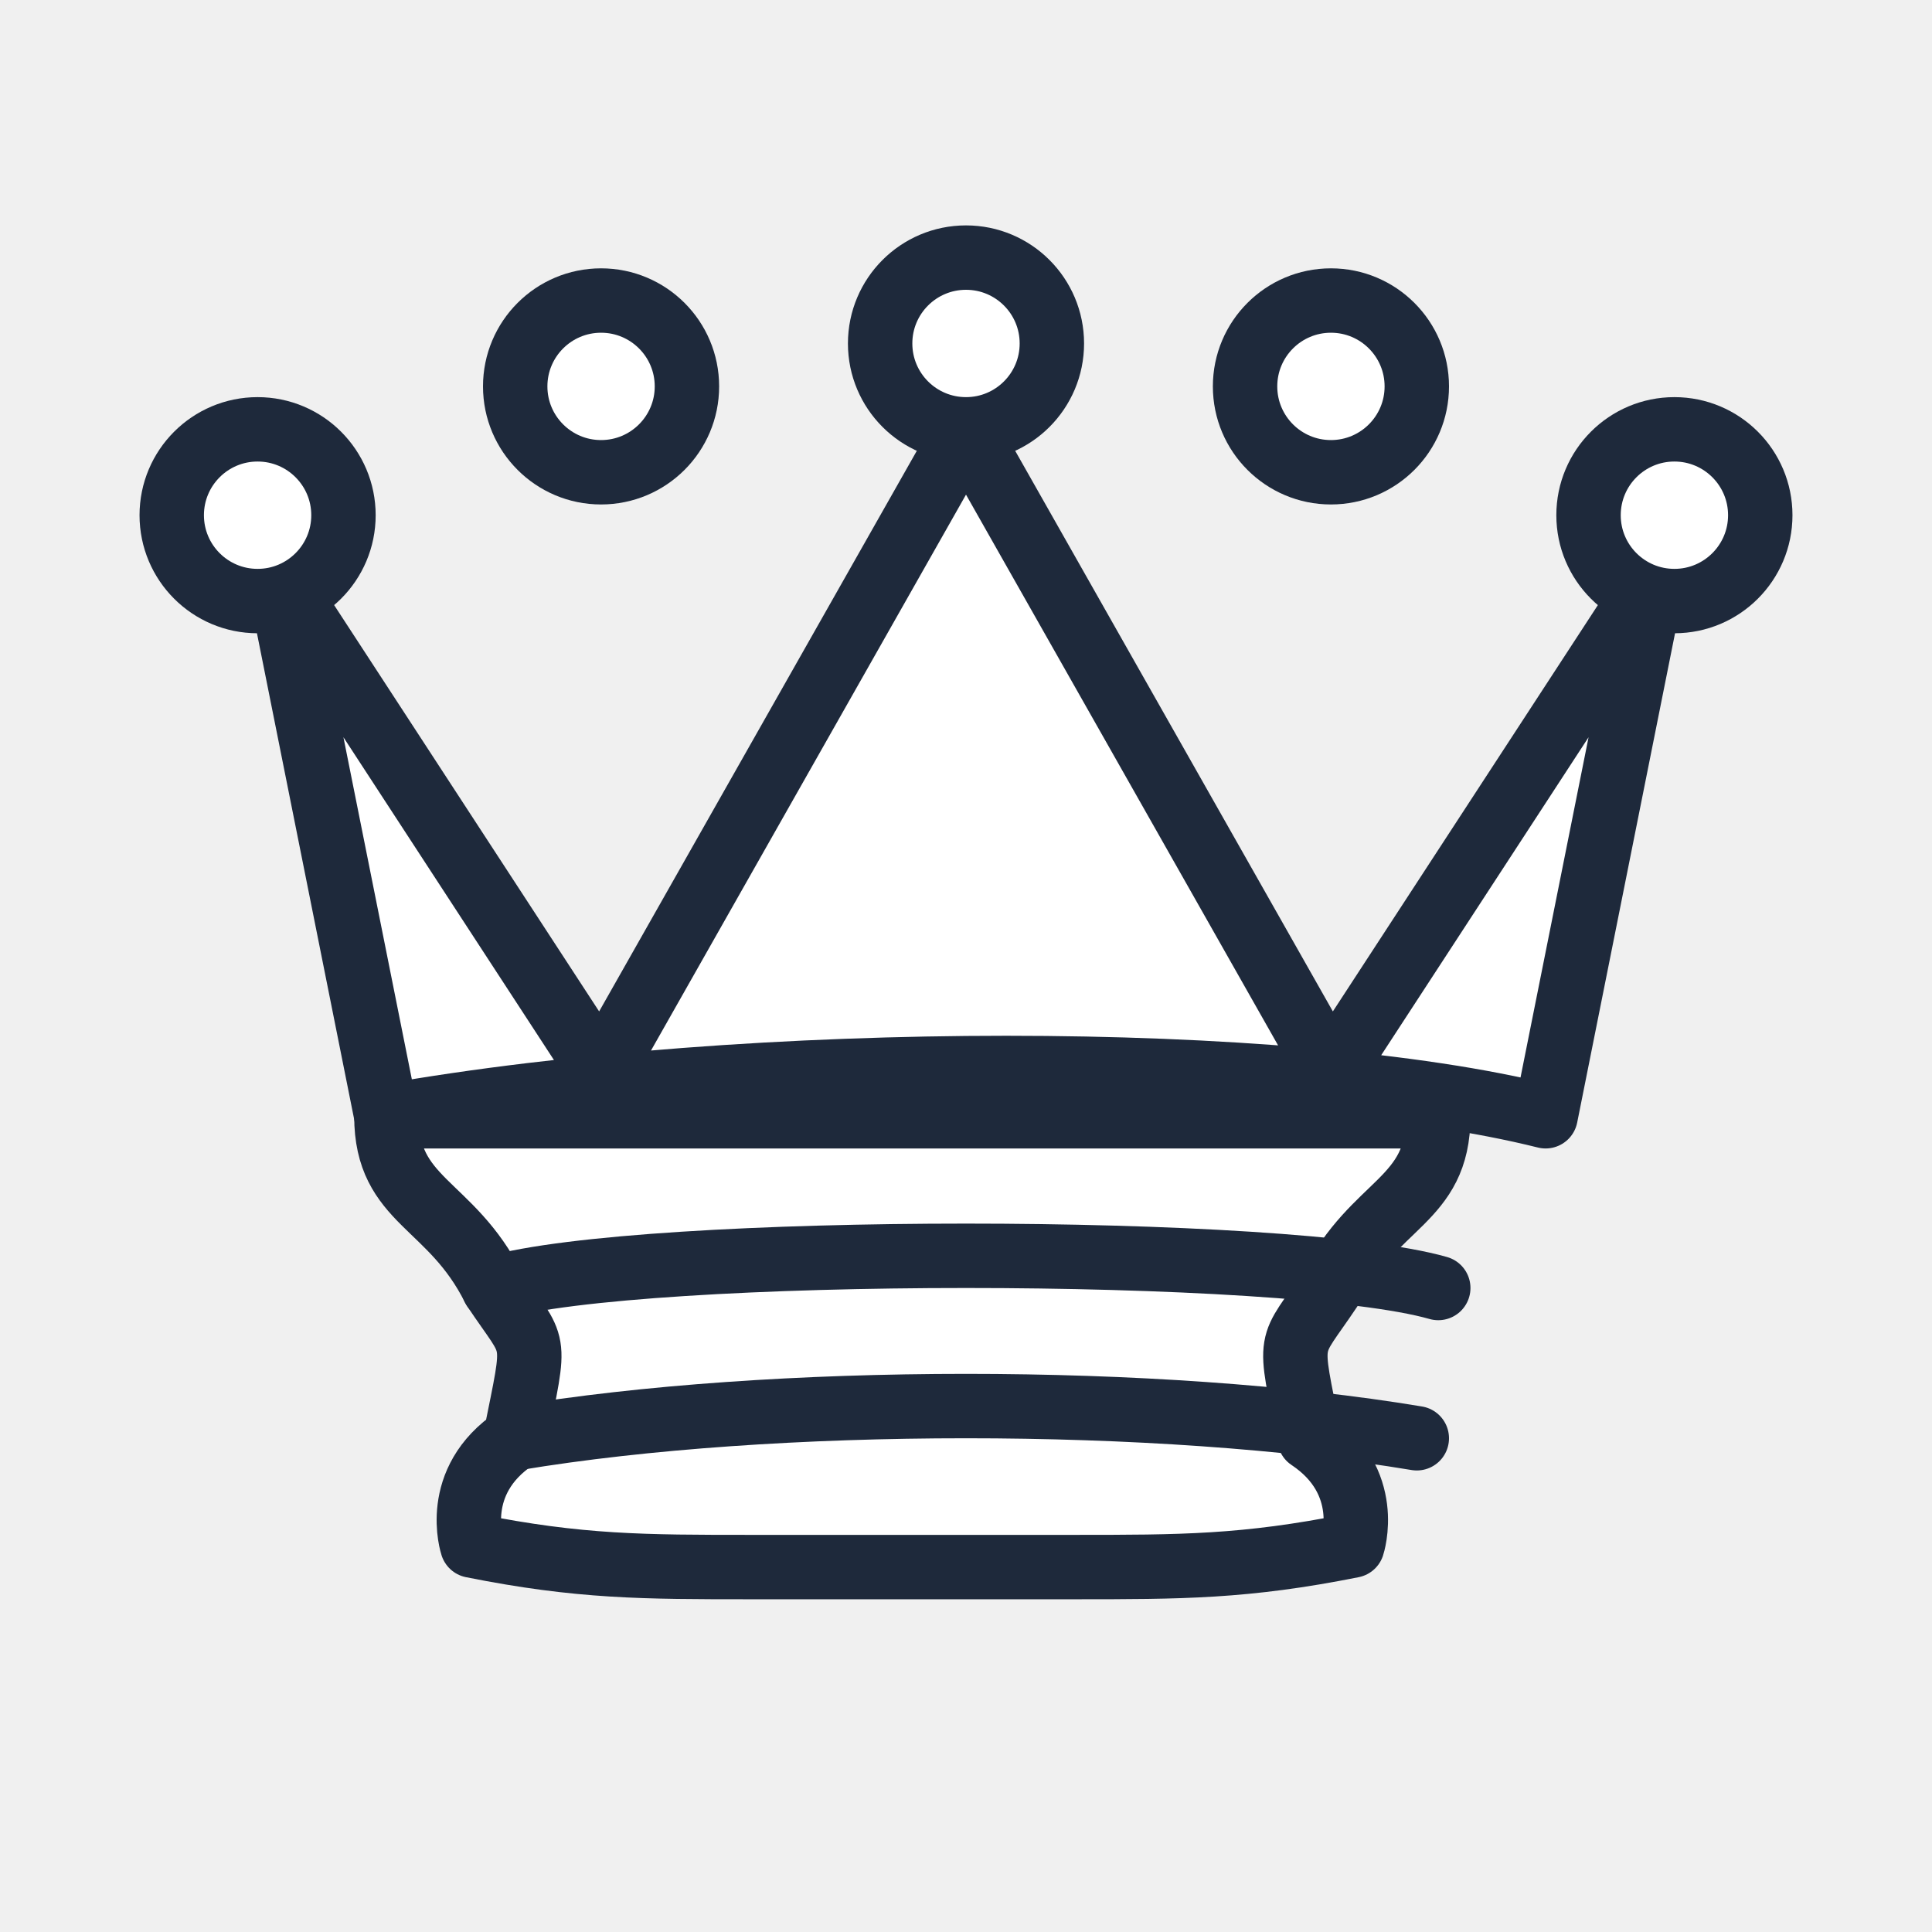
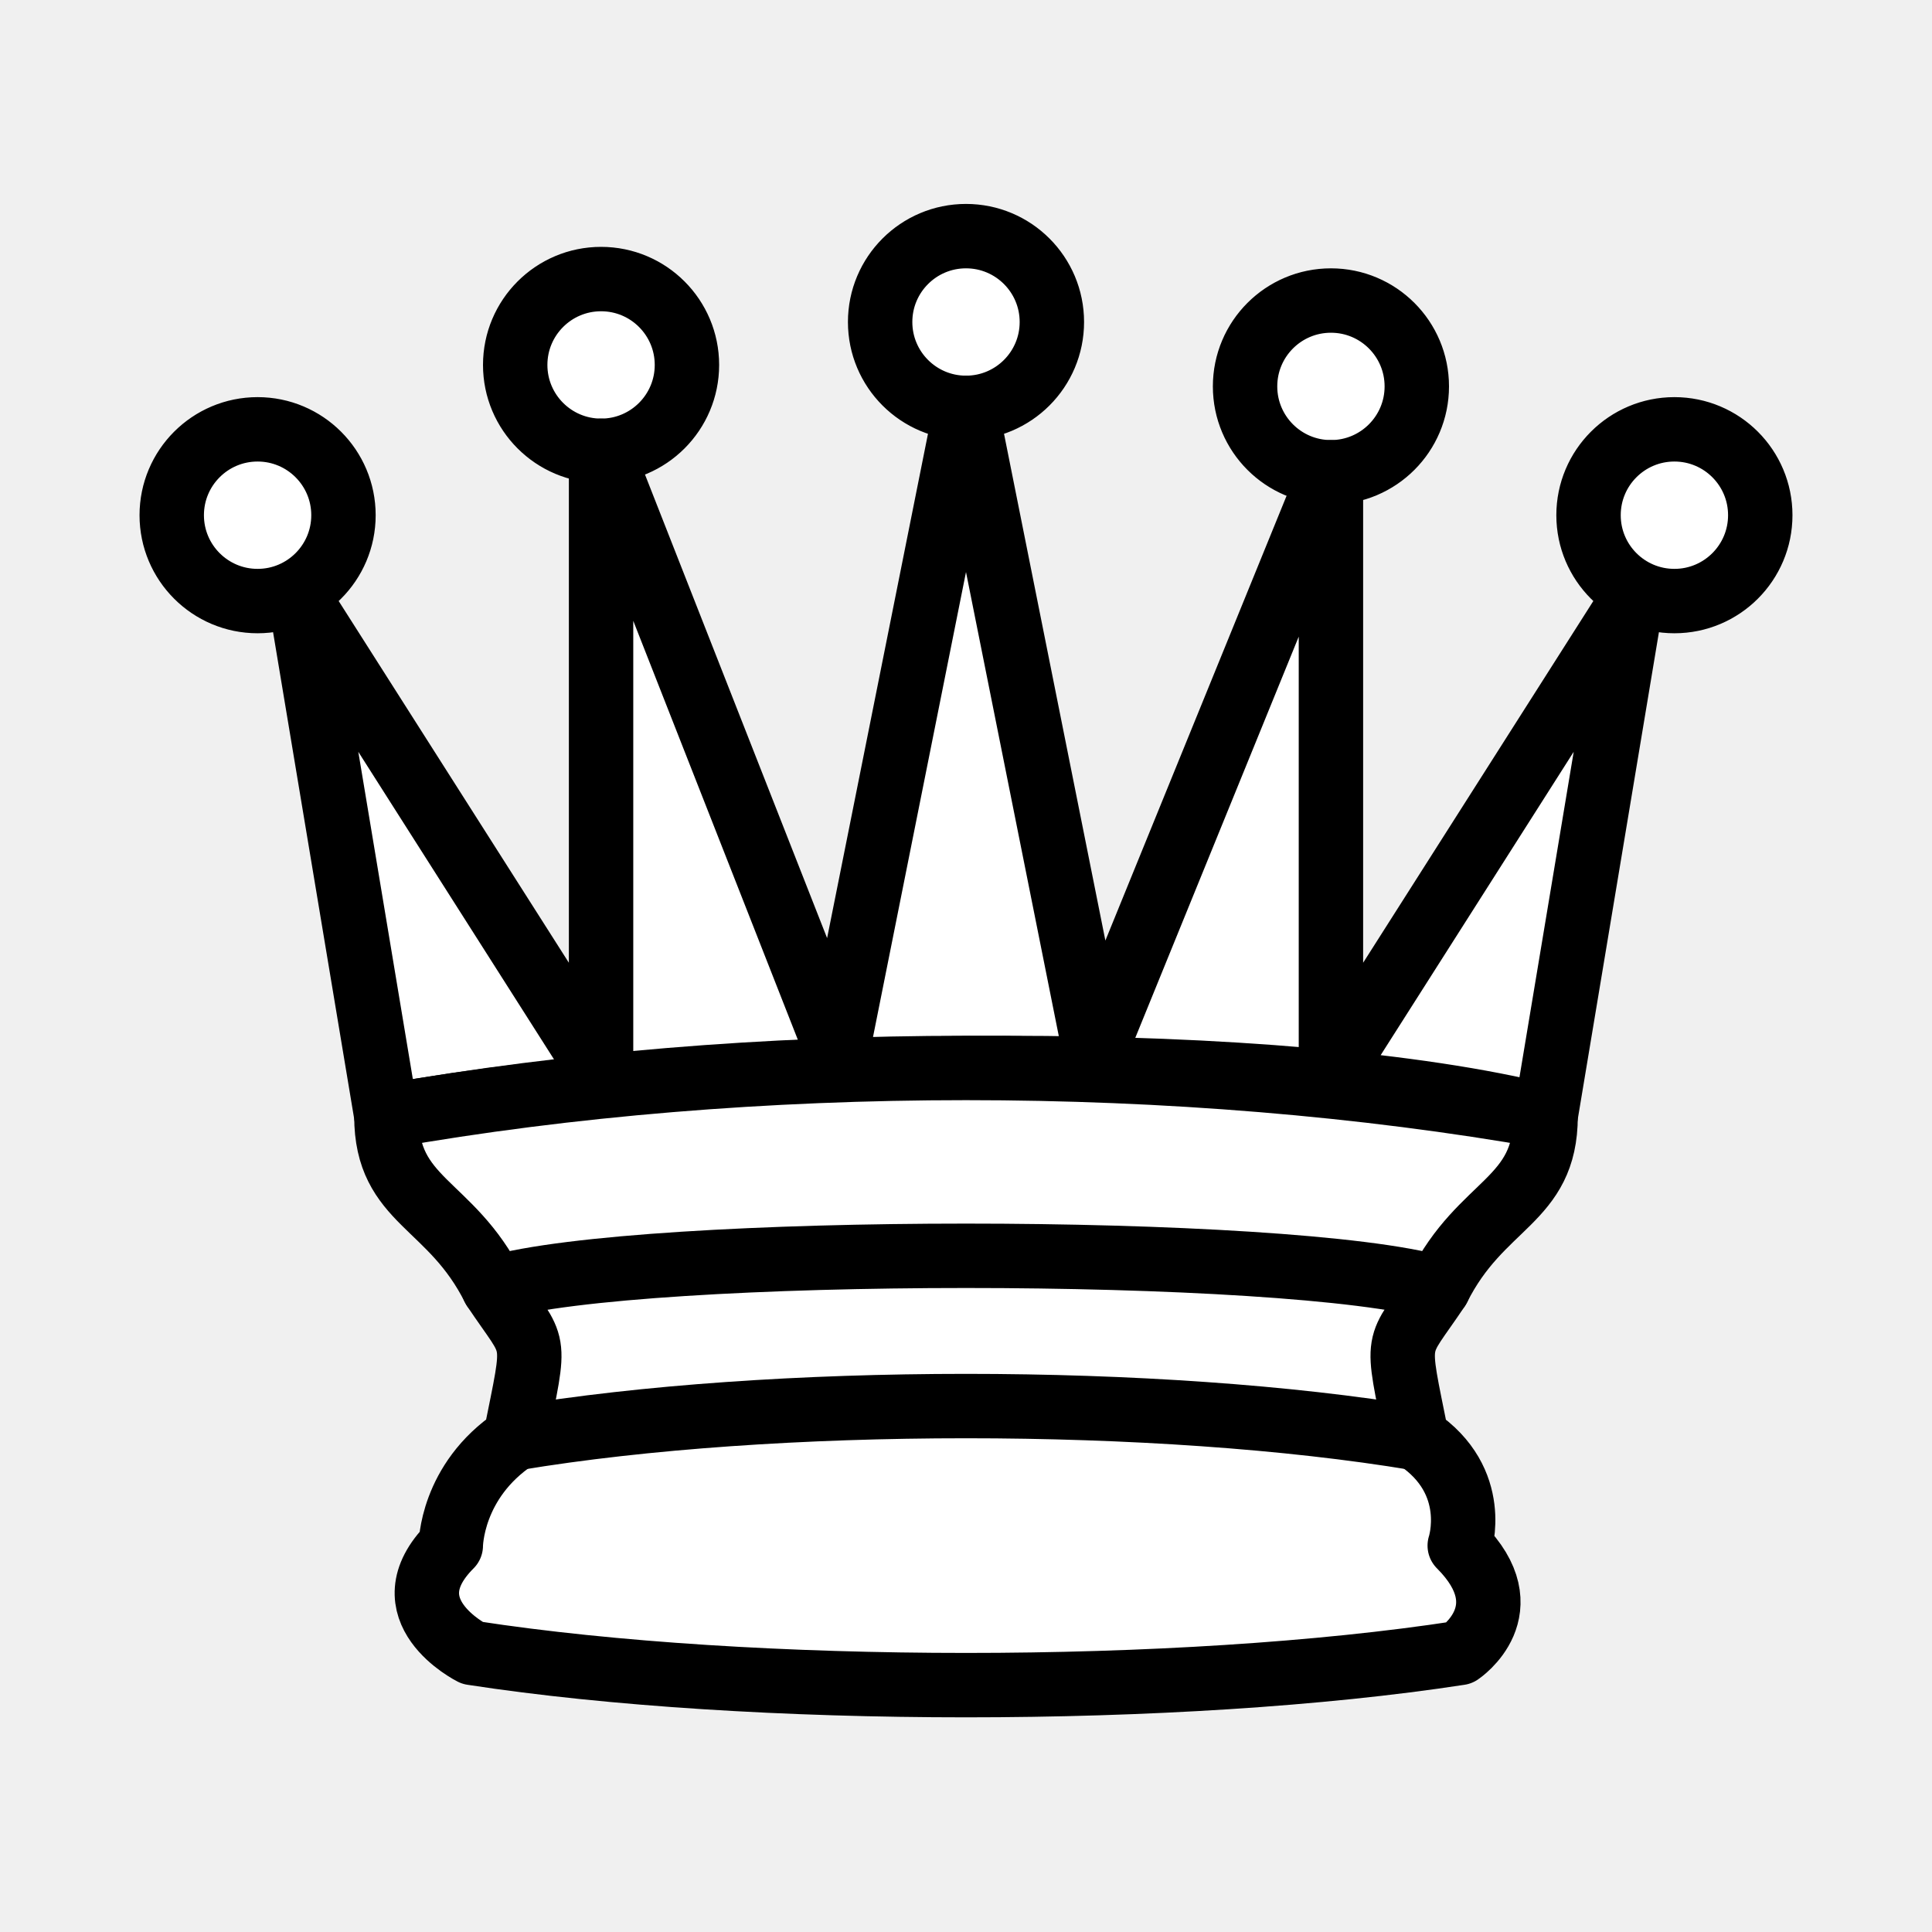
- <svg xmlns="http://www.w3.org/2000/svg" viewBox="0 0 45 45">
-   <g fill="#FFFFFF" stroke="#1e293b" stroke-width="1.5" stroke-linecap="round" stroke-linejoin="round">
-     <path d="M 9,26 C 17.5,24.5 30,24.5 36,26 L 38.5,13.5 L 31,25 L 22.5,10 L 14,25 L 6.5,13.5 z" />
-     <path d="M 9,26 C 9,28 10.5,28 11.5,30 C 12.5,31.5 12.5,31 12,33.5 C 10.5,34.5 11,36 11,36 C 13.5,36.5 15,36.5 17.5,36.5 C 20,36.5 22.5,36.5 25,36.5 C 27.5,36.5 29,36.5 31.5,36 C 31.5,36 32,34.5 30.5,33.5 C 30,31 30,31.5 31,30 C 32,28 33.5,28 33.5,26 z" />
-     <path d="M 11.5,30 C 15,29 30,29 33.5,30" fill="none" />
-     <path d="M 12,33.5 C 18,32.5 27,32.5 33,33.5" fill="none" />
-     <circle cx="6" cy="12" r="2" />
-     <circle cx="14" cy="9" r="2" />
-     <circle cx="22.5" cy="8" r="2" />
-     <circle cx="31" cy="9" r="2" />
-     <circle cx="39" cy="12" r="2" />
+ <svg xmlns="http://www.w3.org/2000/svg" style="color-scheme:light only" width="45" height="45" viewBox="0 0 45 45">
+   <g fill="#fff" fill-rule="evenodd" stroke="#000" stroke-linecap="round" stroke-linejoin="round" stroke-width="1.5">
+     <path d="M8 12a2 2 0 1 1-4 0 2 2 0 1 1 4 0m16.5-4.5a2 2 0 1 1-4 0 2 2 0 1 1 4 0M41 12a2 2 0 1 1-4 0 2 2 0 1 1 4 0M16 8.5a2 2 0 1 1-4 0 2 2 0 1 1 4 0M33 9a2 2 0 1 1-4 0 2 2 0 1 1 4 0" />
+     <path stroke-linecap="butt" d="M9 26c8.5-1.5 21-1.5 27 0l2-12-7 11V11l-5.5 13.5-3-15-3 15-5.5-14V25L7 14z" />
+     <path stroke-linecap="butt" d="M9 26c0 2 1.5 2 2.5 4 1 1.5 1 1 .5 3.5-1.5 1-1.5 2.5-1.5 2.5-1.5 1.5.5 2.5.5 2.5 6.5 1 16.5 1 23 0 0 0 1.5-1 0-2.5 0 0 .5-1.5-1-2.5-.5-2.5-.5-2 .5-3.5 1-2 2.5-2 2.5-4-8.5-1.5-18.5-1.5-27 0z" />
+     <path fill="none" d="M11.5 30c3.5-1 18.5-1 22 0M12 33.5c6-1 15-1 21 0" />
  </g>
</svg>
